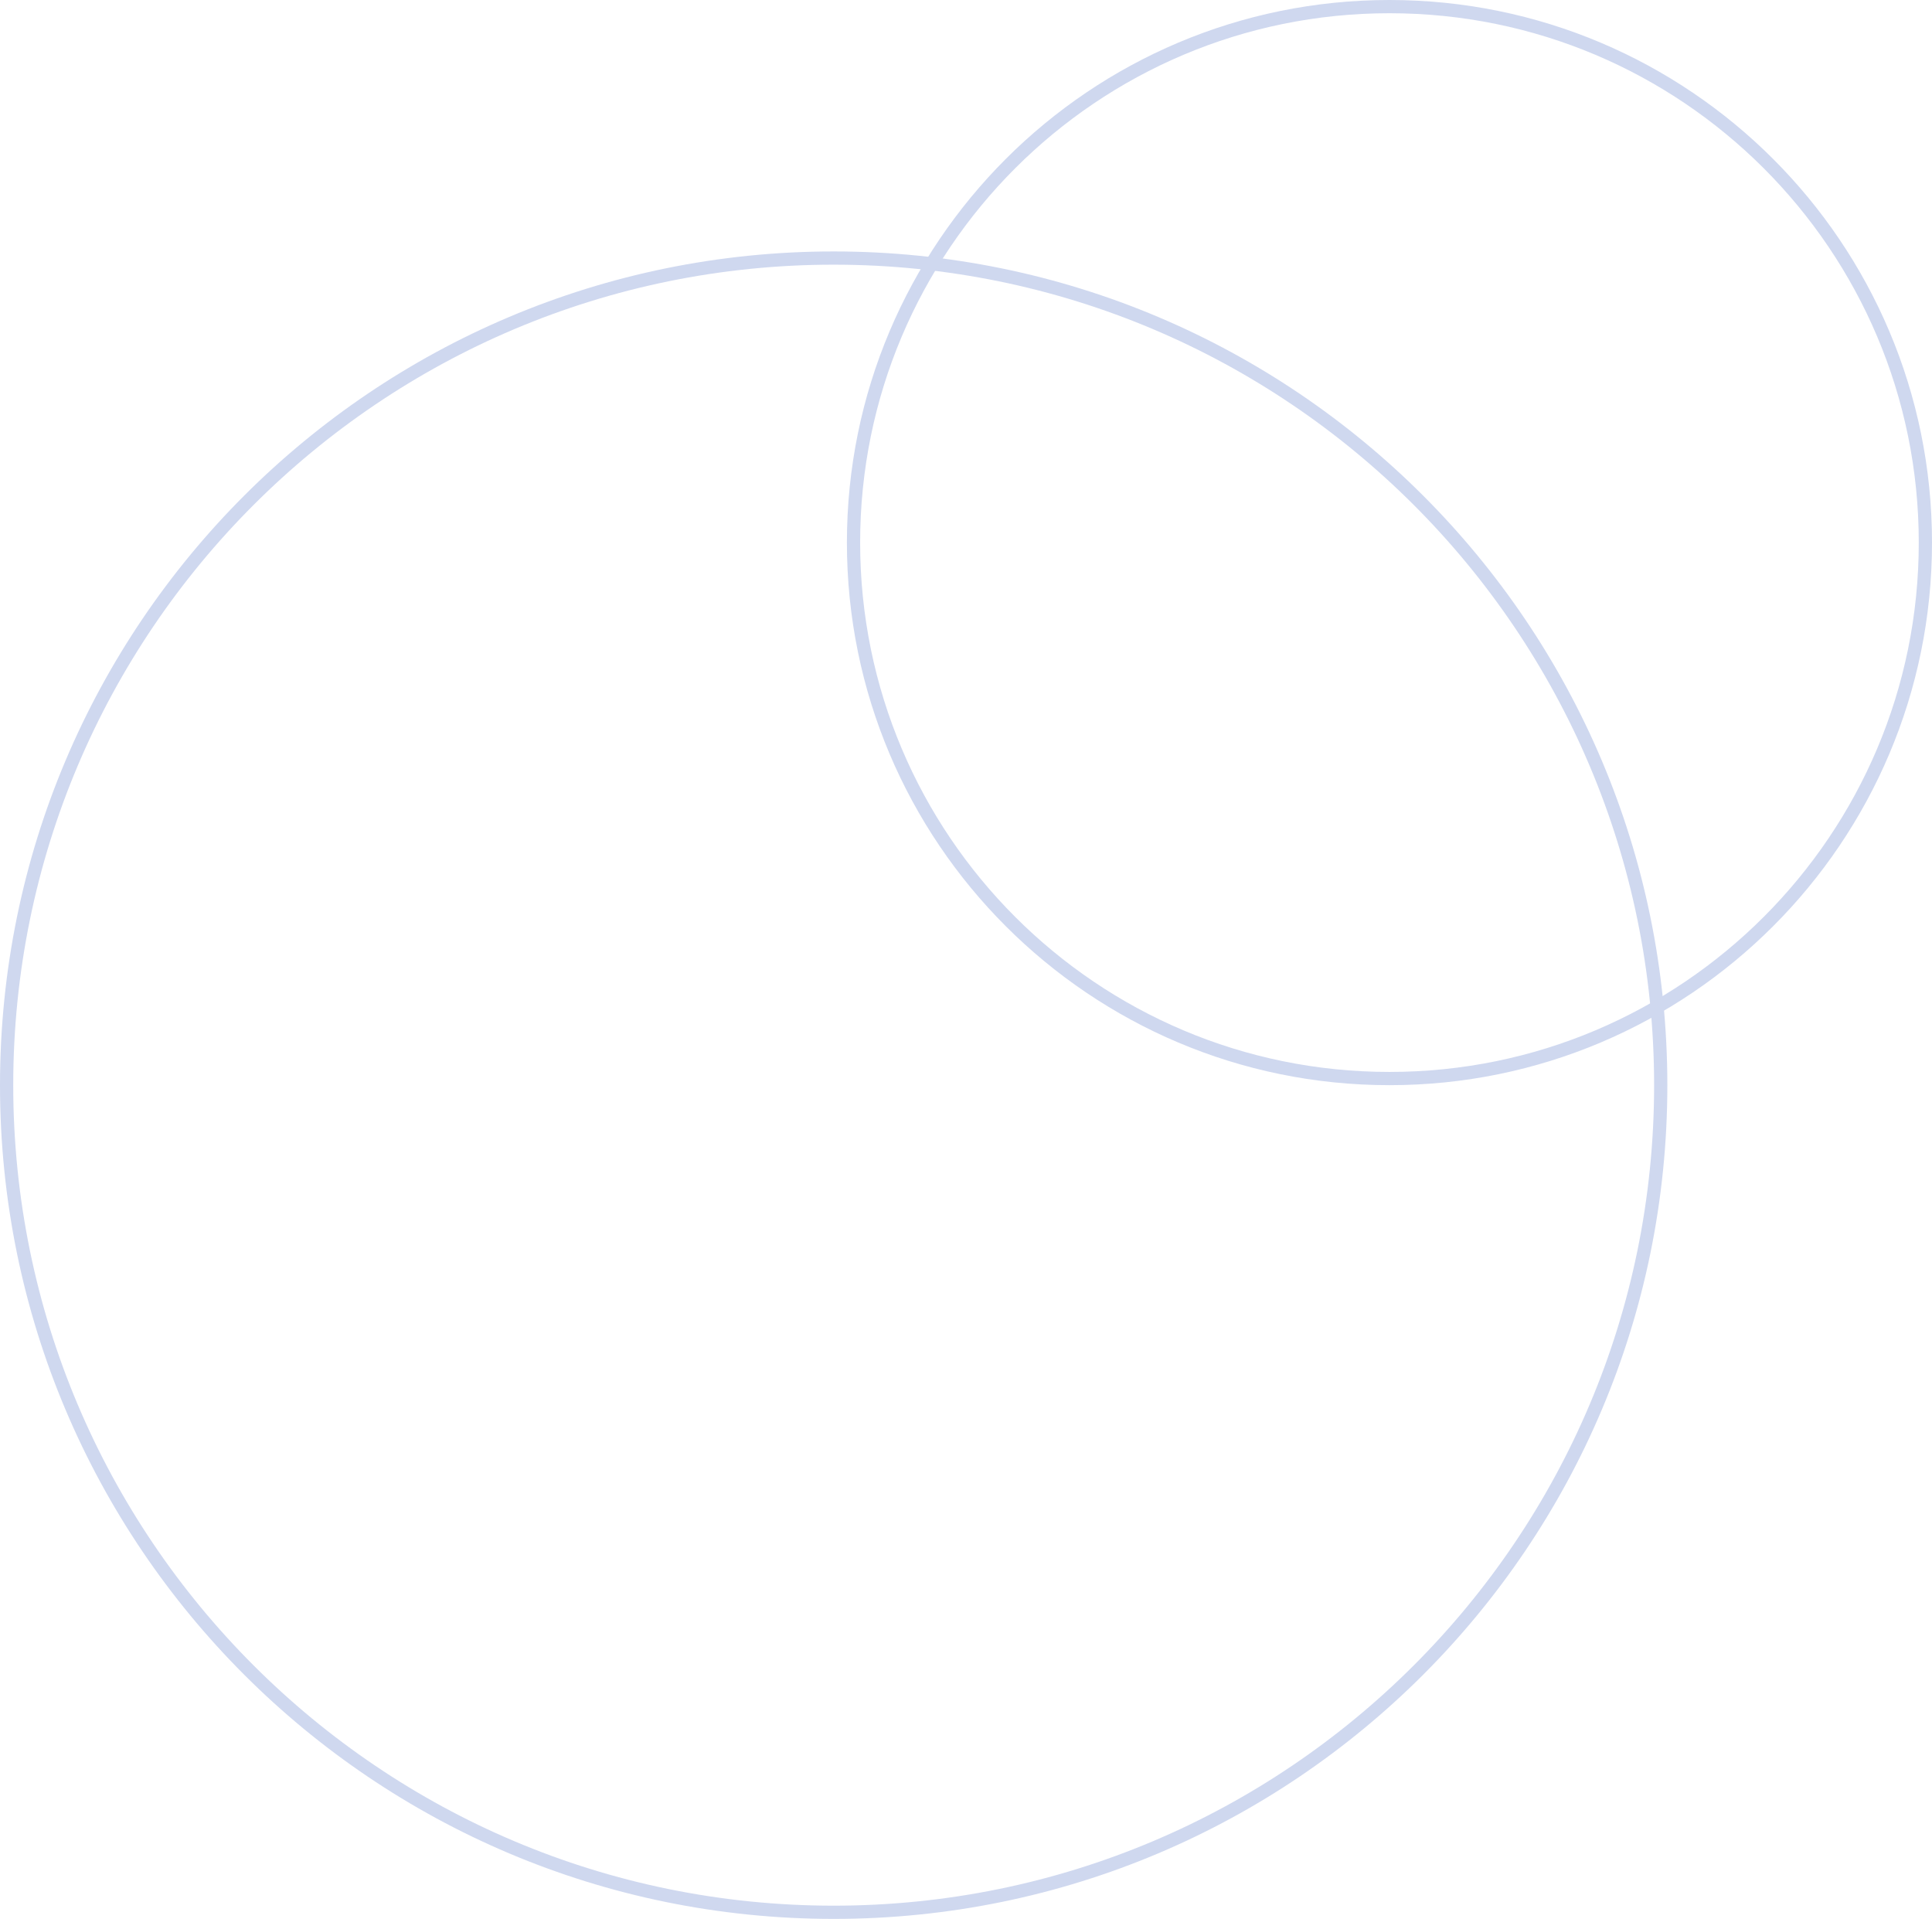
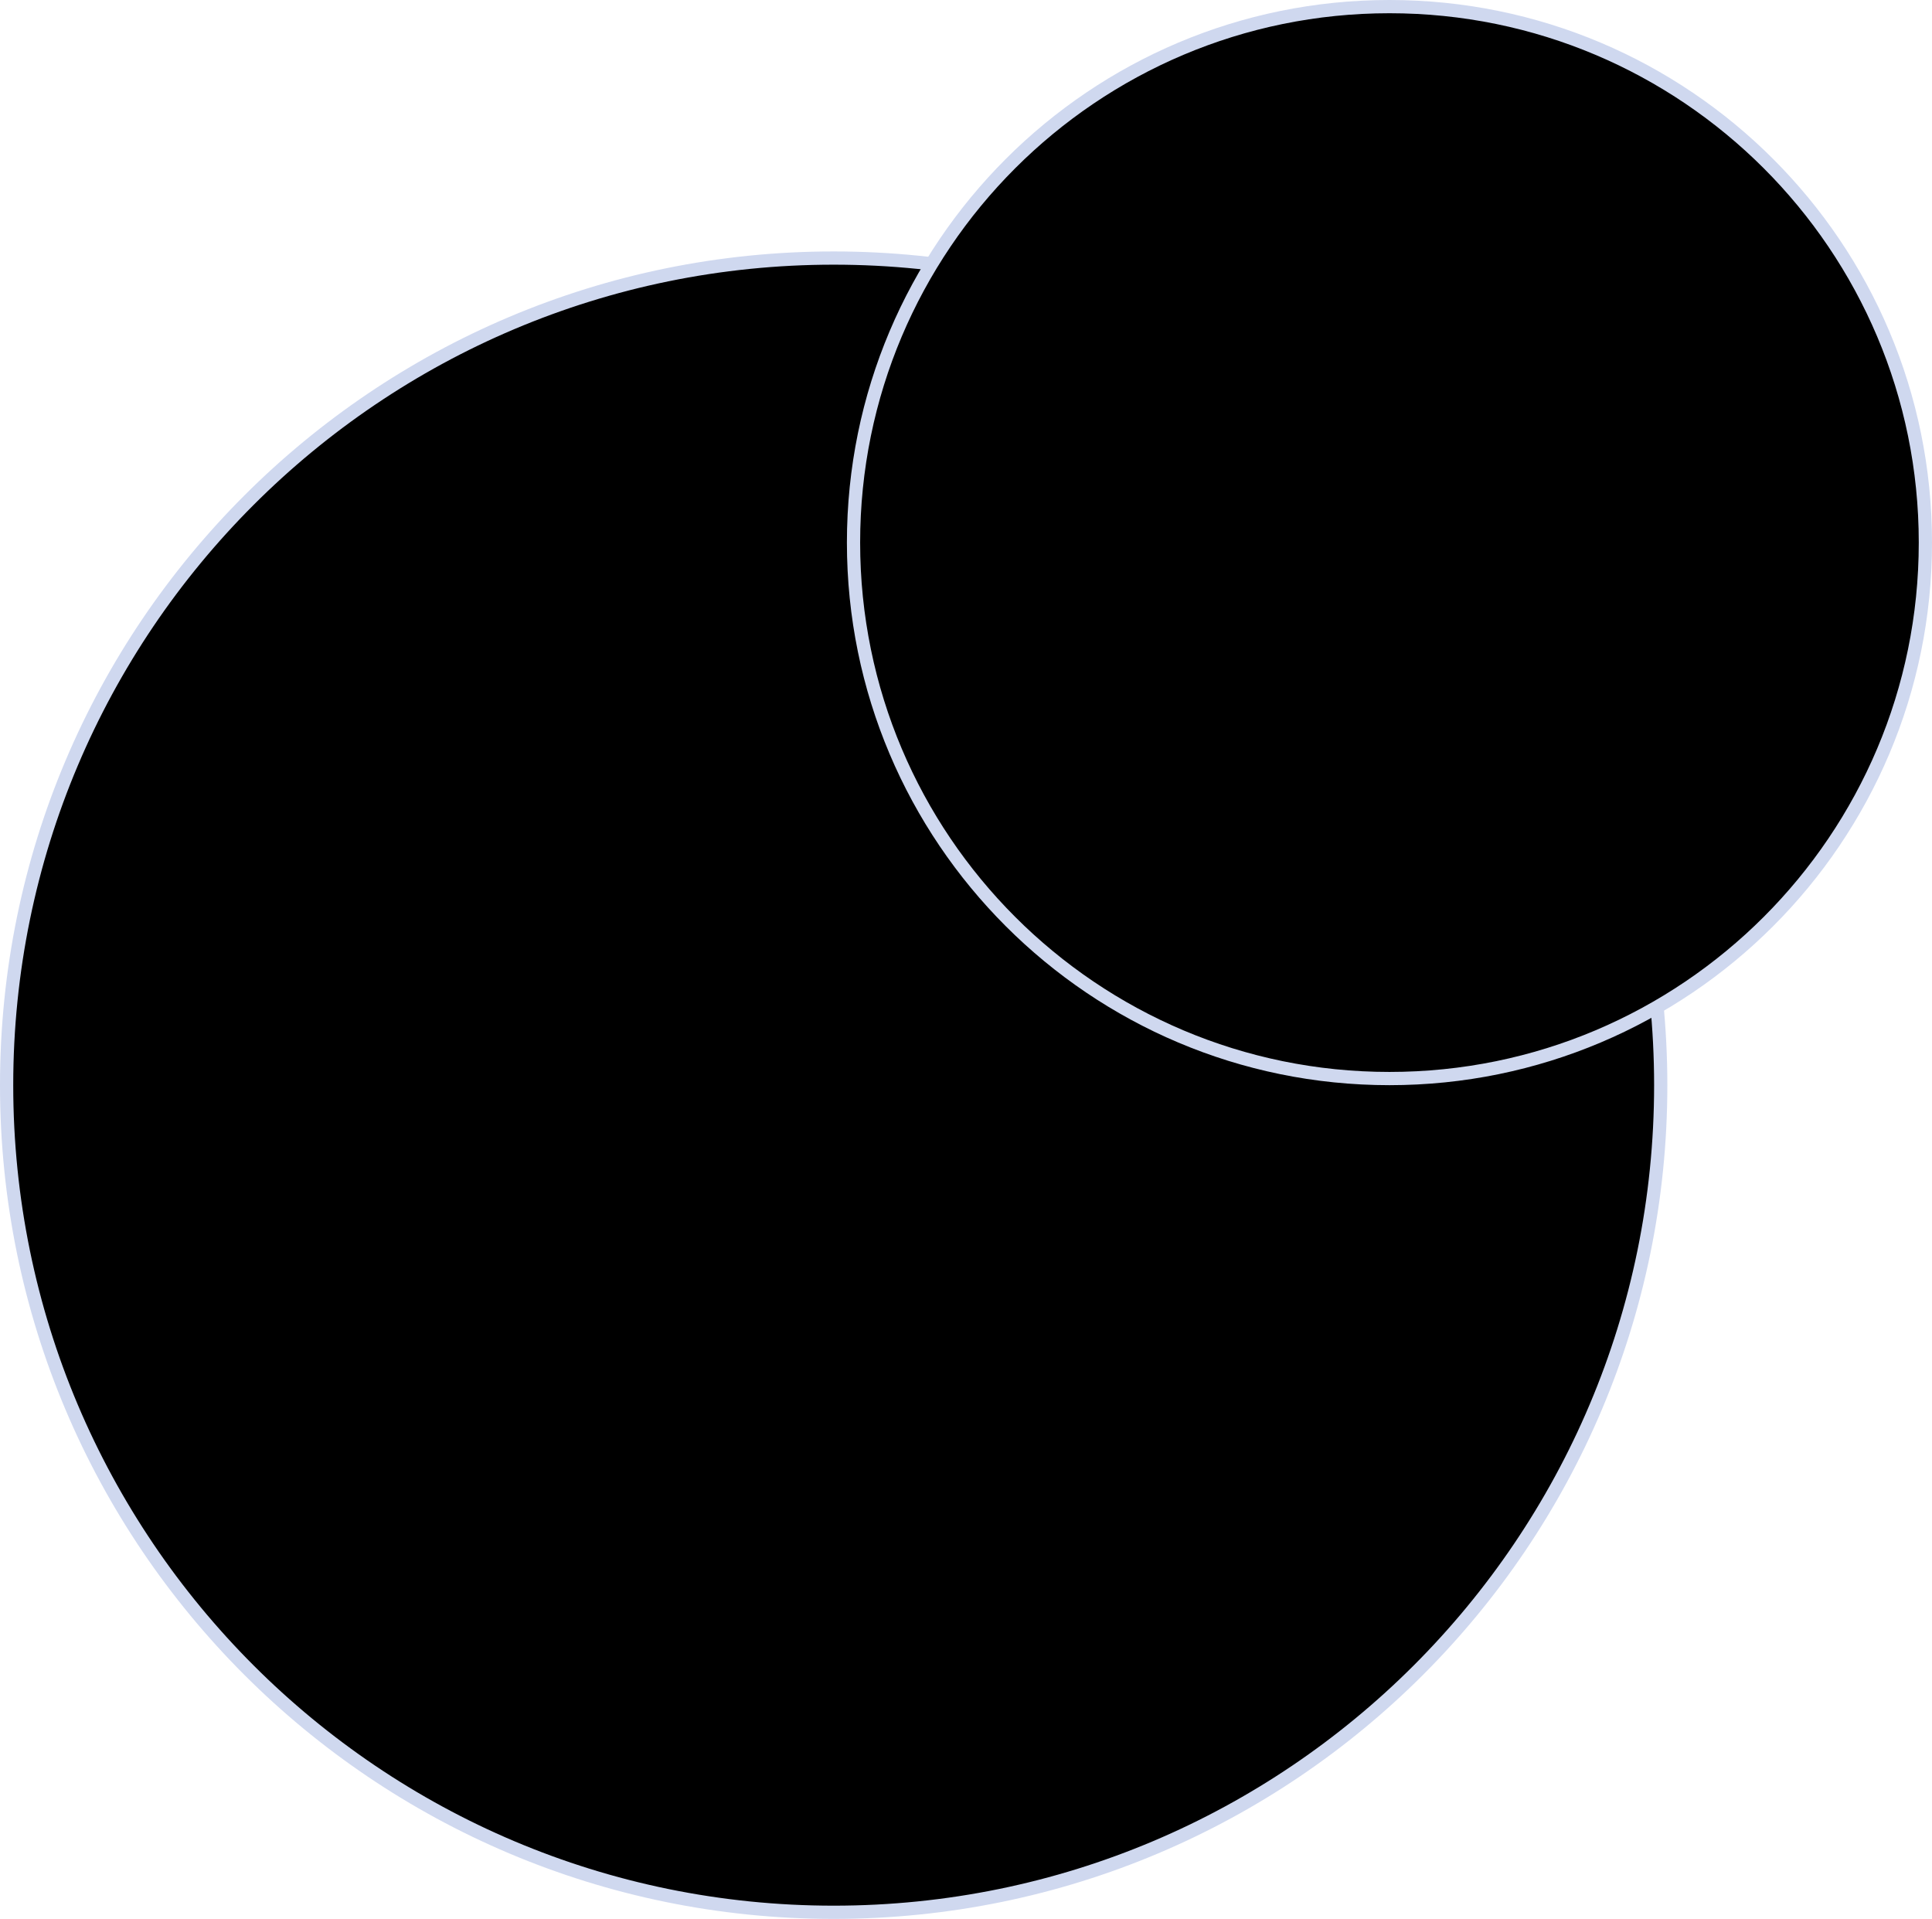
<svg xmlns="http://www.w3.org/2000/svg" width="146" height="145">
-   <g fill="none" fill-rule="evenodd" stroke="#CFD8EF">
+   <g fill="black" fill-rule="evenodd" stroke="#CFD8EF">
    <circle cx="63" cy="82" r="62.5" />
    <circle cx="105" cy="41" r="40.5" />
  </g>
</svg>
